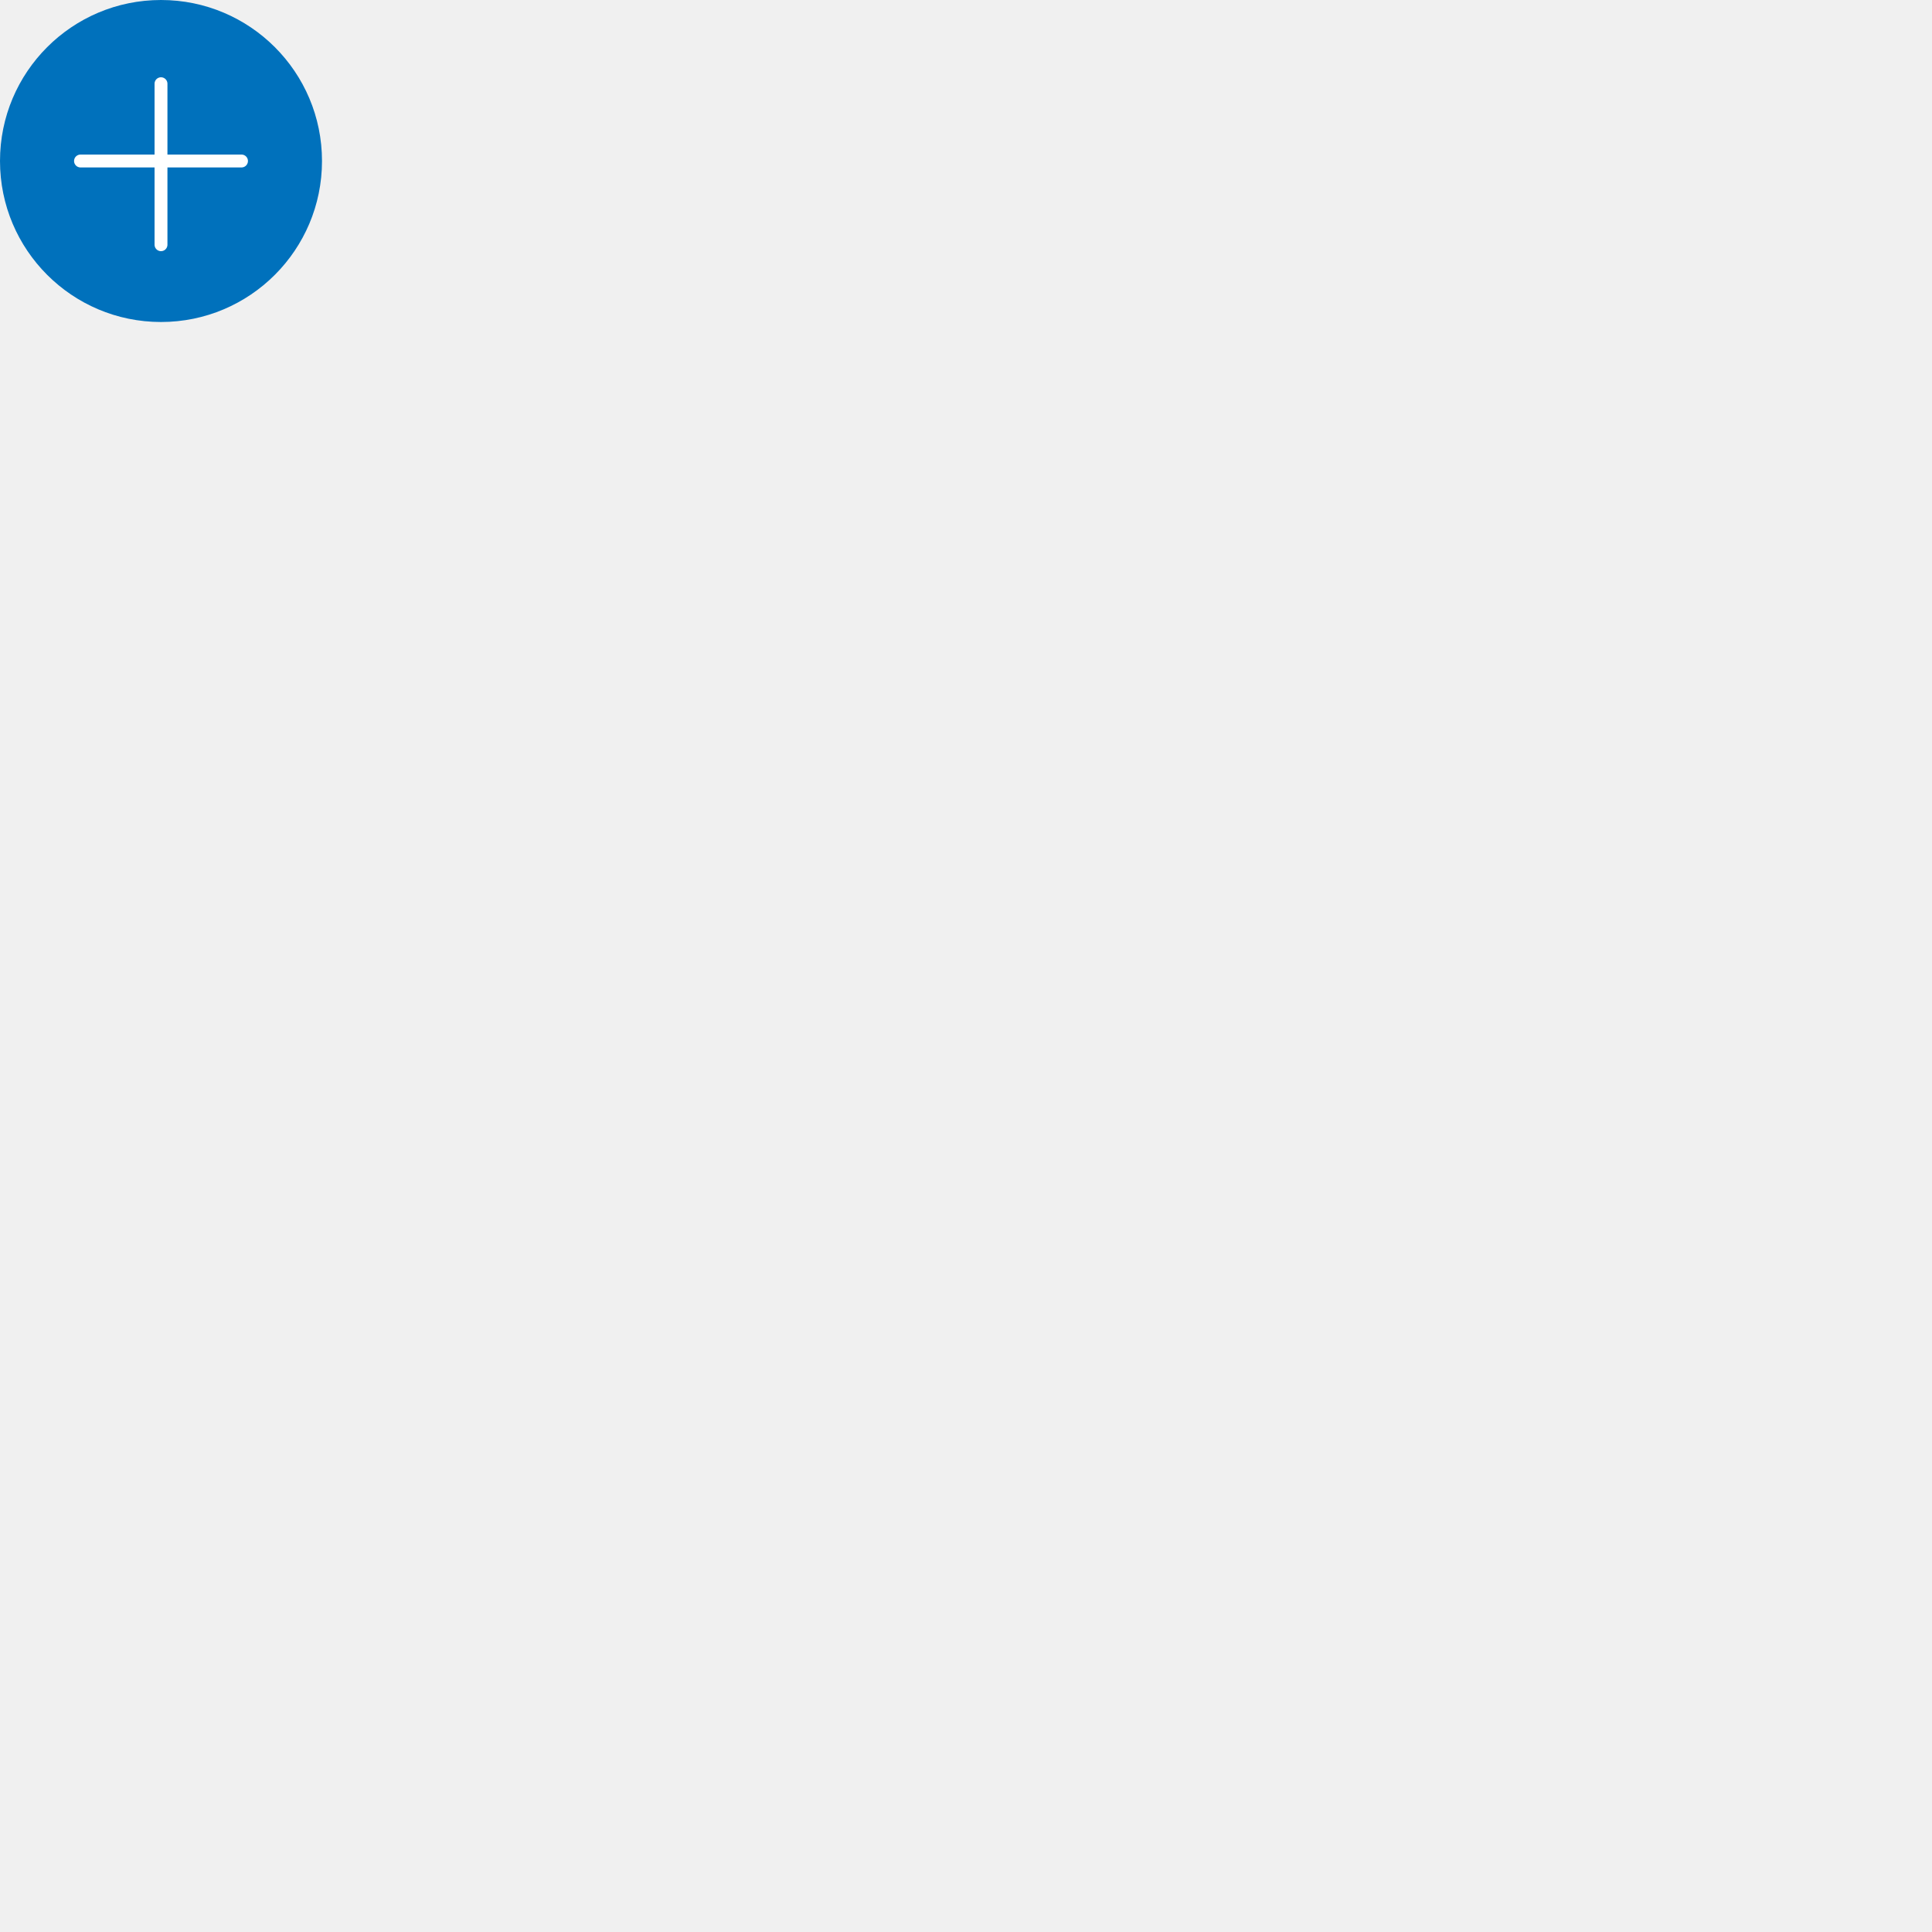
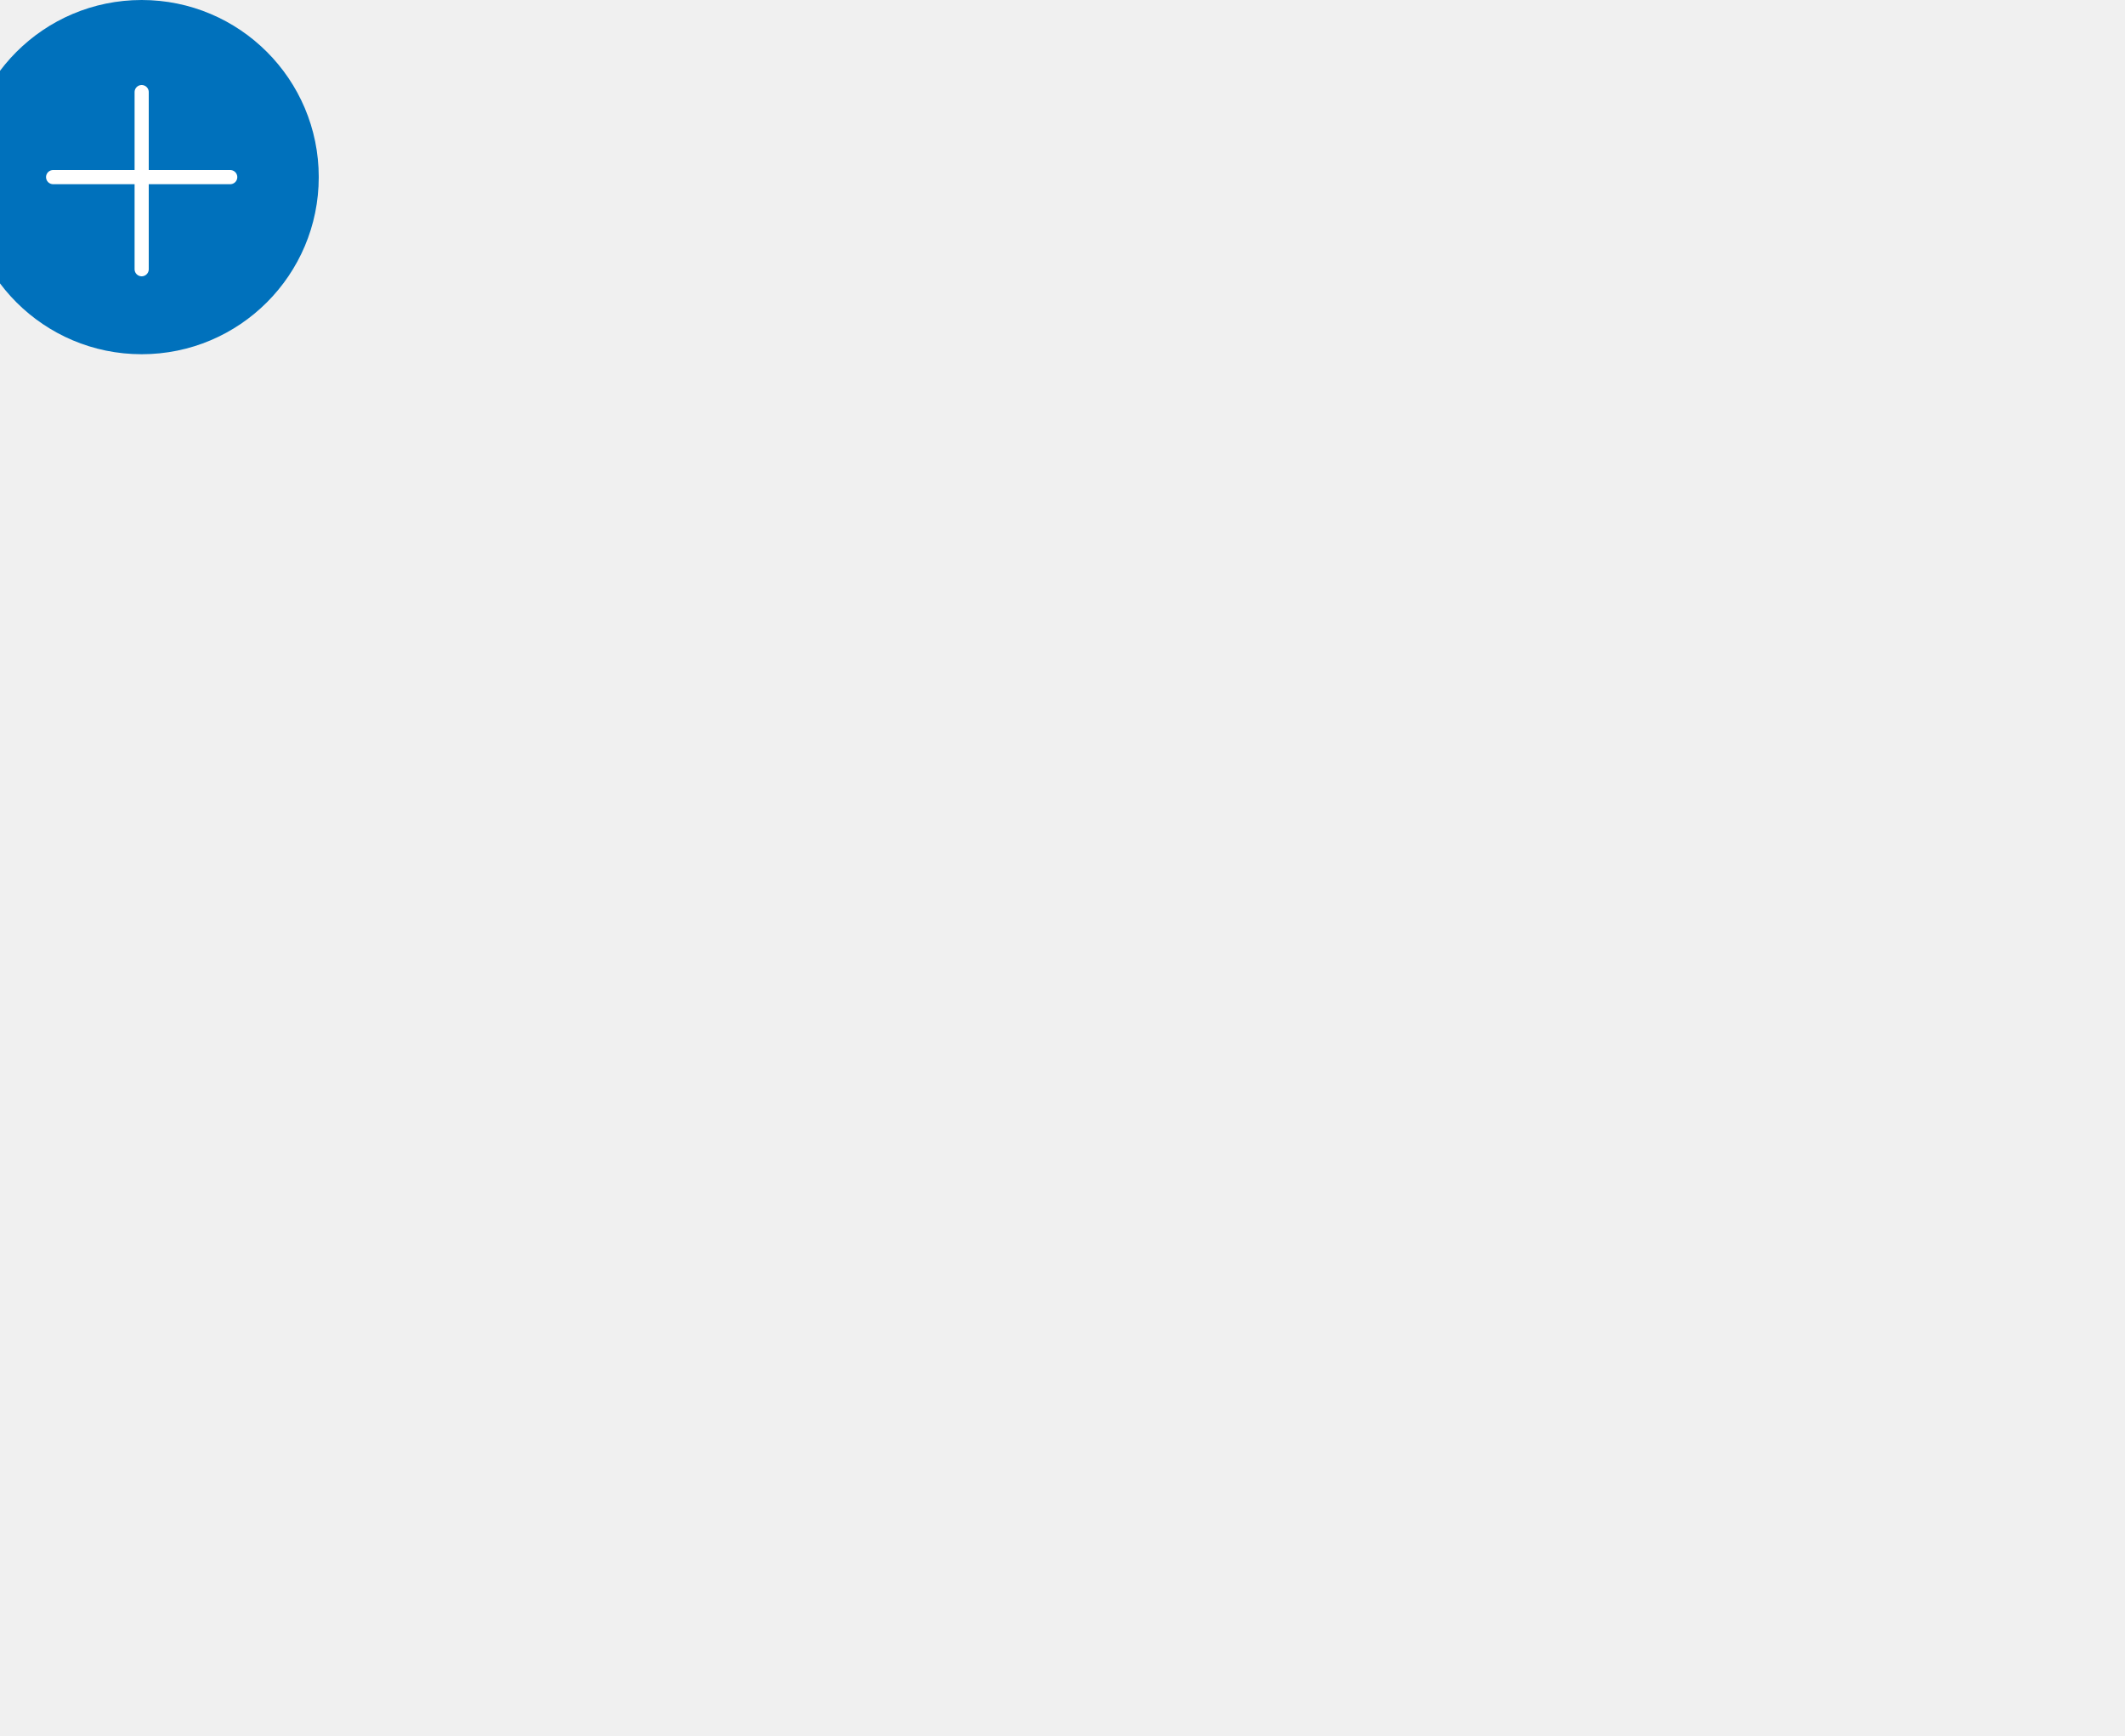
- <svg viewBox="0 0 300 300">
+ <svg viewBox="5 0 300 245">
  <circle style="fill:#0071BC;" cx="25" cy="25" r="25" />
  <line style="fill:none;stroke:#FFFFFF;stroke-width:2;stroke-linecap:round;stroke-linejoin:round;stroke-miterlimit:10;" x1="25" y1="13" x2="25" y2="38" />
  <line style="fill:none;stroke:#FFFFFF;stroke-width:2;stroke-linecap:round;stroke-linejoin:round;stroke-miterlimit:10;" x1="37.5" y1="25" x2="12.5" y2="25" />
  <g>
</g>
  <g>
</g>
  <g>
</g>
  <g>
</g>
  <g>
</g>
  <g>
</g>
  <g>
</g>
  <g>
</g>
  <g>
</g>
  <g>
</g>
  <g>
</g>
  <g>
</g>
  <g>
</g>
  <g>
</g>
  <g>
</g>
</svg>
